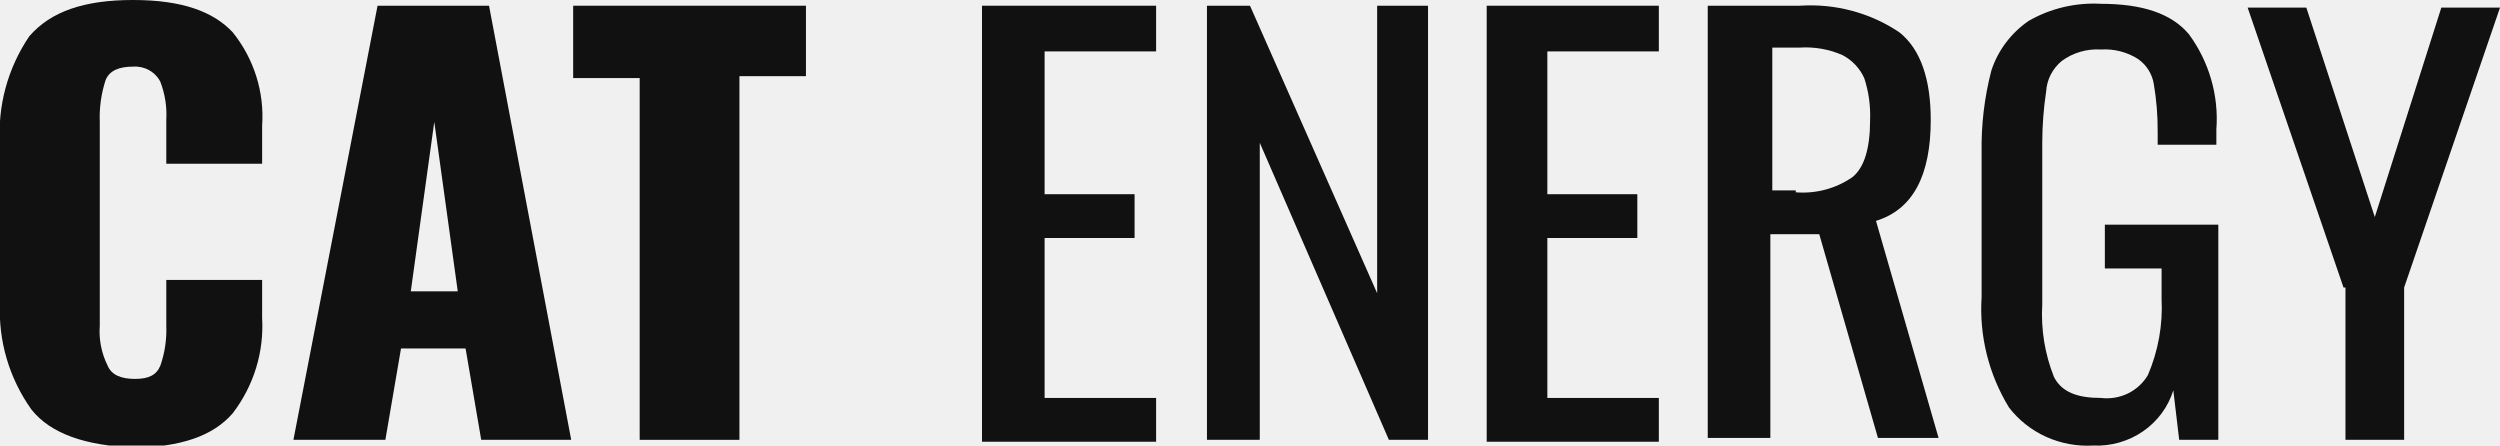
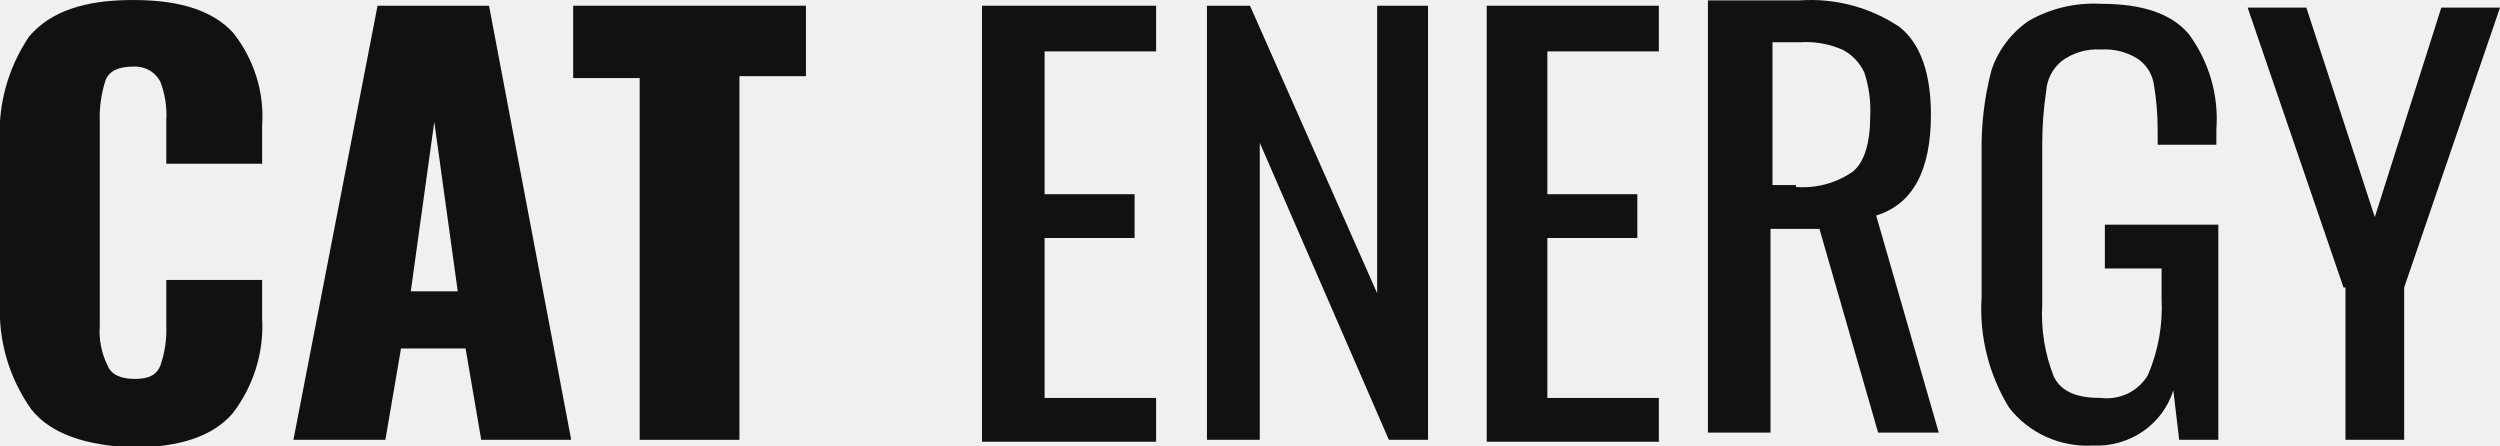
<svg xmlns="http://www.w3.org/2000/svg" width="101" height="18" viewBox="0 0 101 18" fill="none">
-   <g clip-path="url(#clip0_135_3354)">
+   <g clip-path="url(#clip0_37030_445)">
    <path d="M1.264 16.538C0.37 15.276 -0.075 13.763 1.02073e-05 12.231V5.846C-0.108 4.298 0.308 2.757 1.185 1.462C2.055 0.462 3.398 0 5.374 0C7.35 0 8.614 0.462 9.405 1.308C10.263 2.379 10.685 3.721 10.59 5.077V6.615H6.718V4.846C6.749 4.323 6.668 3.799 6.48 3.308C6.38 3.109 6.221 2.945 6.024 2.835C5.827 2.725 5.6 2.676 5.374 2.692C4.821 2.692 4.426 2.846 4.268 3.231C4.089 3.777 4.009 4.35 4.031 4.923V13.154C3.989 13.71 4.098 14.267 4.347 14.769C4.505 15.154 4.9 15.308 5.453 15.308C6.006 15.308 6.322 15.154 6.48 14.769C6.66 14.249 6.74 13.702 6.718 13.154V11.308H10.59V12.846C10.67 14.224 10.251 15.585 9.405 16.692C8.614 17.615 7.271 18.077 5.374 18.077C3.477 18 2.055 17.538 1.264 16.538Z" fill="#111111" />
    <path d="M15.253 0.231H19.757L23.077 17.769H19.441L18.809 14.077H16.201L15.569 17.769H11.854L15.253 0.231ZM18.493 11.769L17.545 4.923L16.596 11.769H18.493Z" fill="#111111" />
    <path d="M25.843 3.154H23.156V0.231H32.56V3.077H29.873V17.769H25.843V3.154Z" fill="#111111" />
    <path d="M39.752 0.231H46.707V2.077H42.202V7.846H45.837V9.615H42.202V16.077H46.707V17.846H39.673V0.231H39.752Z" fill="#111111" />
    <path d="M48.761 0.231H50.5L55.637 11.846V0.231H57.692V17.769H56.111L50.895 5.769V17.769H48.761V0.231Z" fill="#111111" />
    <path d="M60.063 0.231H67.017V2.077H62.513V7.846H66.148V9.615H62.513V16.077H67.017V17.846H60.063V0.231Z" fill="#111111" />
-     <path d="M69.072 0.231H72.707C74.138 0.135 75.559 0.514 76.738 1.308C77.607 2 78.002 3.231 78.002 4.846C78.002 7.077 77.291 8.462 75.79 8.923L78.319 17.692H75.869L73.498 9.462H71.522V17.692H68.993V0.231H69.072ZM72.549 7.769C73.364 7.835 74.176 7.617 74.841 7.154C75.315 6.769 75.552 6 75.552 4.846C75.574 4.273 75.494 3.7 75.315 3.154C75.138 2.762 74.832 2.437 74.446 2.231C73.902 1.989 73.304 1.884 72.707 1.923H71.601V7.692H72.549V7.769Z" fill="#111111" />
-     <path d="M81.163 16.462C80.342 15.117 79.956 13.562 80.057 12V6.154C80.038 5.039 80.171 3.927 80.452 2.846C80.717 2.039 81.244 1.337 81.954 0.846C82.836 0.338 83.854 0.097 84.878 0.154C86.538 0.154 87.723 0.538 88.434 1.385C89.252 2.502 89.644 3.862 89.541 5.231V5.846H87.17V5.308C87.173 4.663 87.121 4.02 87.012 3.385C86.945 2.983 86.718 2.623 86.379 2.385C85.935 2.101 85.408 1.966 84.878 2C84.311 1.965 83.75 2.128 83.297 2.462C83.111 2.614 82.96 2.802 82.851 3.013C82.742 3.225 82.679 3.456 82.665 3.692C82.561 4.38 82.508 5.074 82.507 5.769V12.308C82.449 13.304 82.611 14.301 82.981 15.231C83.297 15.846 83.93 16.077 84.878 16.077C85.252 16.122 85.632 16.059 85.97 15.895C86.307 15.73 86.587 15.473 86.775 15.154C87.192 14.181 87.381 13.13 87.328 12.077V10.846H85.036V9.077H89.62V17.769H88.039L87.802 15.769C87.595 16.439 87.163 17.023 86.576 17.427C85.989 17.831 85.28 18.033 84.562 18C83.909 18.037 83.257 17.916 82.663 17.648C82.07 17.379 81.555 16.972 81.163 16.462Z" fill="#111111" />
-     <path d="M94.678 11.615L90.805 0.308H93.176L95.942 8.769L98.629 0.308H101L97.127 11.615V17.769H94.757V11.615H94.678Z" fill="#111111" />
+     <path d="M69.079 0.015H72.714C74.144 -0.082 75.566 0.298 76.745 1.092C77.614 1.784 78.009 3.015 78.009 4.63C78.009 6.861 77.298 8.245 75.797 8.707L78.326 17.476H75.876L73.505 9.245H71.529V17.476H69V0.015H69.079ZM72.556 7.553C73.371 7.618 74.183 7.4 74.848 6.938C75.322 6.553 75.559 5.784 75.559 4.63C75.581 4.057 75.501 3.484 75.322 2.938C75.144 2.546 74.839 2.221 74.453 2.015C73.909 1.773 73.311 1.667 72.714 1.707H71.608V7.476H72.556V7.553Z" fill="#111111" />
+     <path d="M81.163 16.462C80.342 15.117 79.956 13.562 80.057 12V6.154C80.038 5.039 80.171 3.927 80.452 2.846C80.717 2.039 81.244 1.337 81.954 0.846C82.836 0.338 83.854 0.097 84.878 0.154C86.537 0.154 87.723 0.538 88.434 1.385C89.252 2.502 89.644 3.862 89.541 5.231V5.846H87.17V5.308C87.173 4.663 87.121 4.02 87.012 3.385C86.945 2.983 86.718 2.623 86.379 2.385C85.935 2.101 85.408 1.966 84.878 2C84.311 1.965 83.75 2.128 83.297 2.462C83.111 2.614 82.96 2.802 82.851 3.013C82.742 3.225 82.679 3.456 82.665 3.692C82.561 4.38 82.508 5.074 82.507 5.769V12.308C82.449 13.304 82.61 14.301 82.981 15.231C83.297 15.846 83.93 16.077 84.878 16.077C85.252 16.122 85.632 16.059 85.97 15.895C86.307 15.73 86.587 15.473 86.775 15.154C87.192 14.181 87.381 13.13 87.328 12.077V10.846H85.036V9.077H89.62V17.769H88.039L87.802 15.769C87.595 16.439 87.163 17.023 86.576 17.427C85.989 17.831 85.28 18.033 84.562 18C83.909 18.037 83.256 17.916 82.663 17.648C82.07 17.379 81.555 16.972 81.163 16.462Z" fill="#111111" />
+     <path d="M94.678 11.615L90.805 0.308H93.176L95.942 8.769L98.629 0.308H101L97.128 11.615V17.769H94.757V11.615H94.678Z" fill="#111111" />
  </g>
-   <defs>
-     <clipPath id="clip0_135_3354">
-       <rect width="101" height="18" fill="white" />
-     </clipPath>
-   </defs>
</svg>
